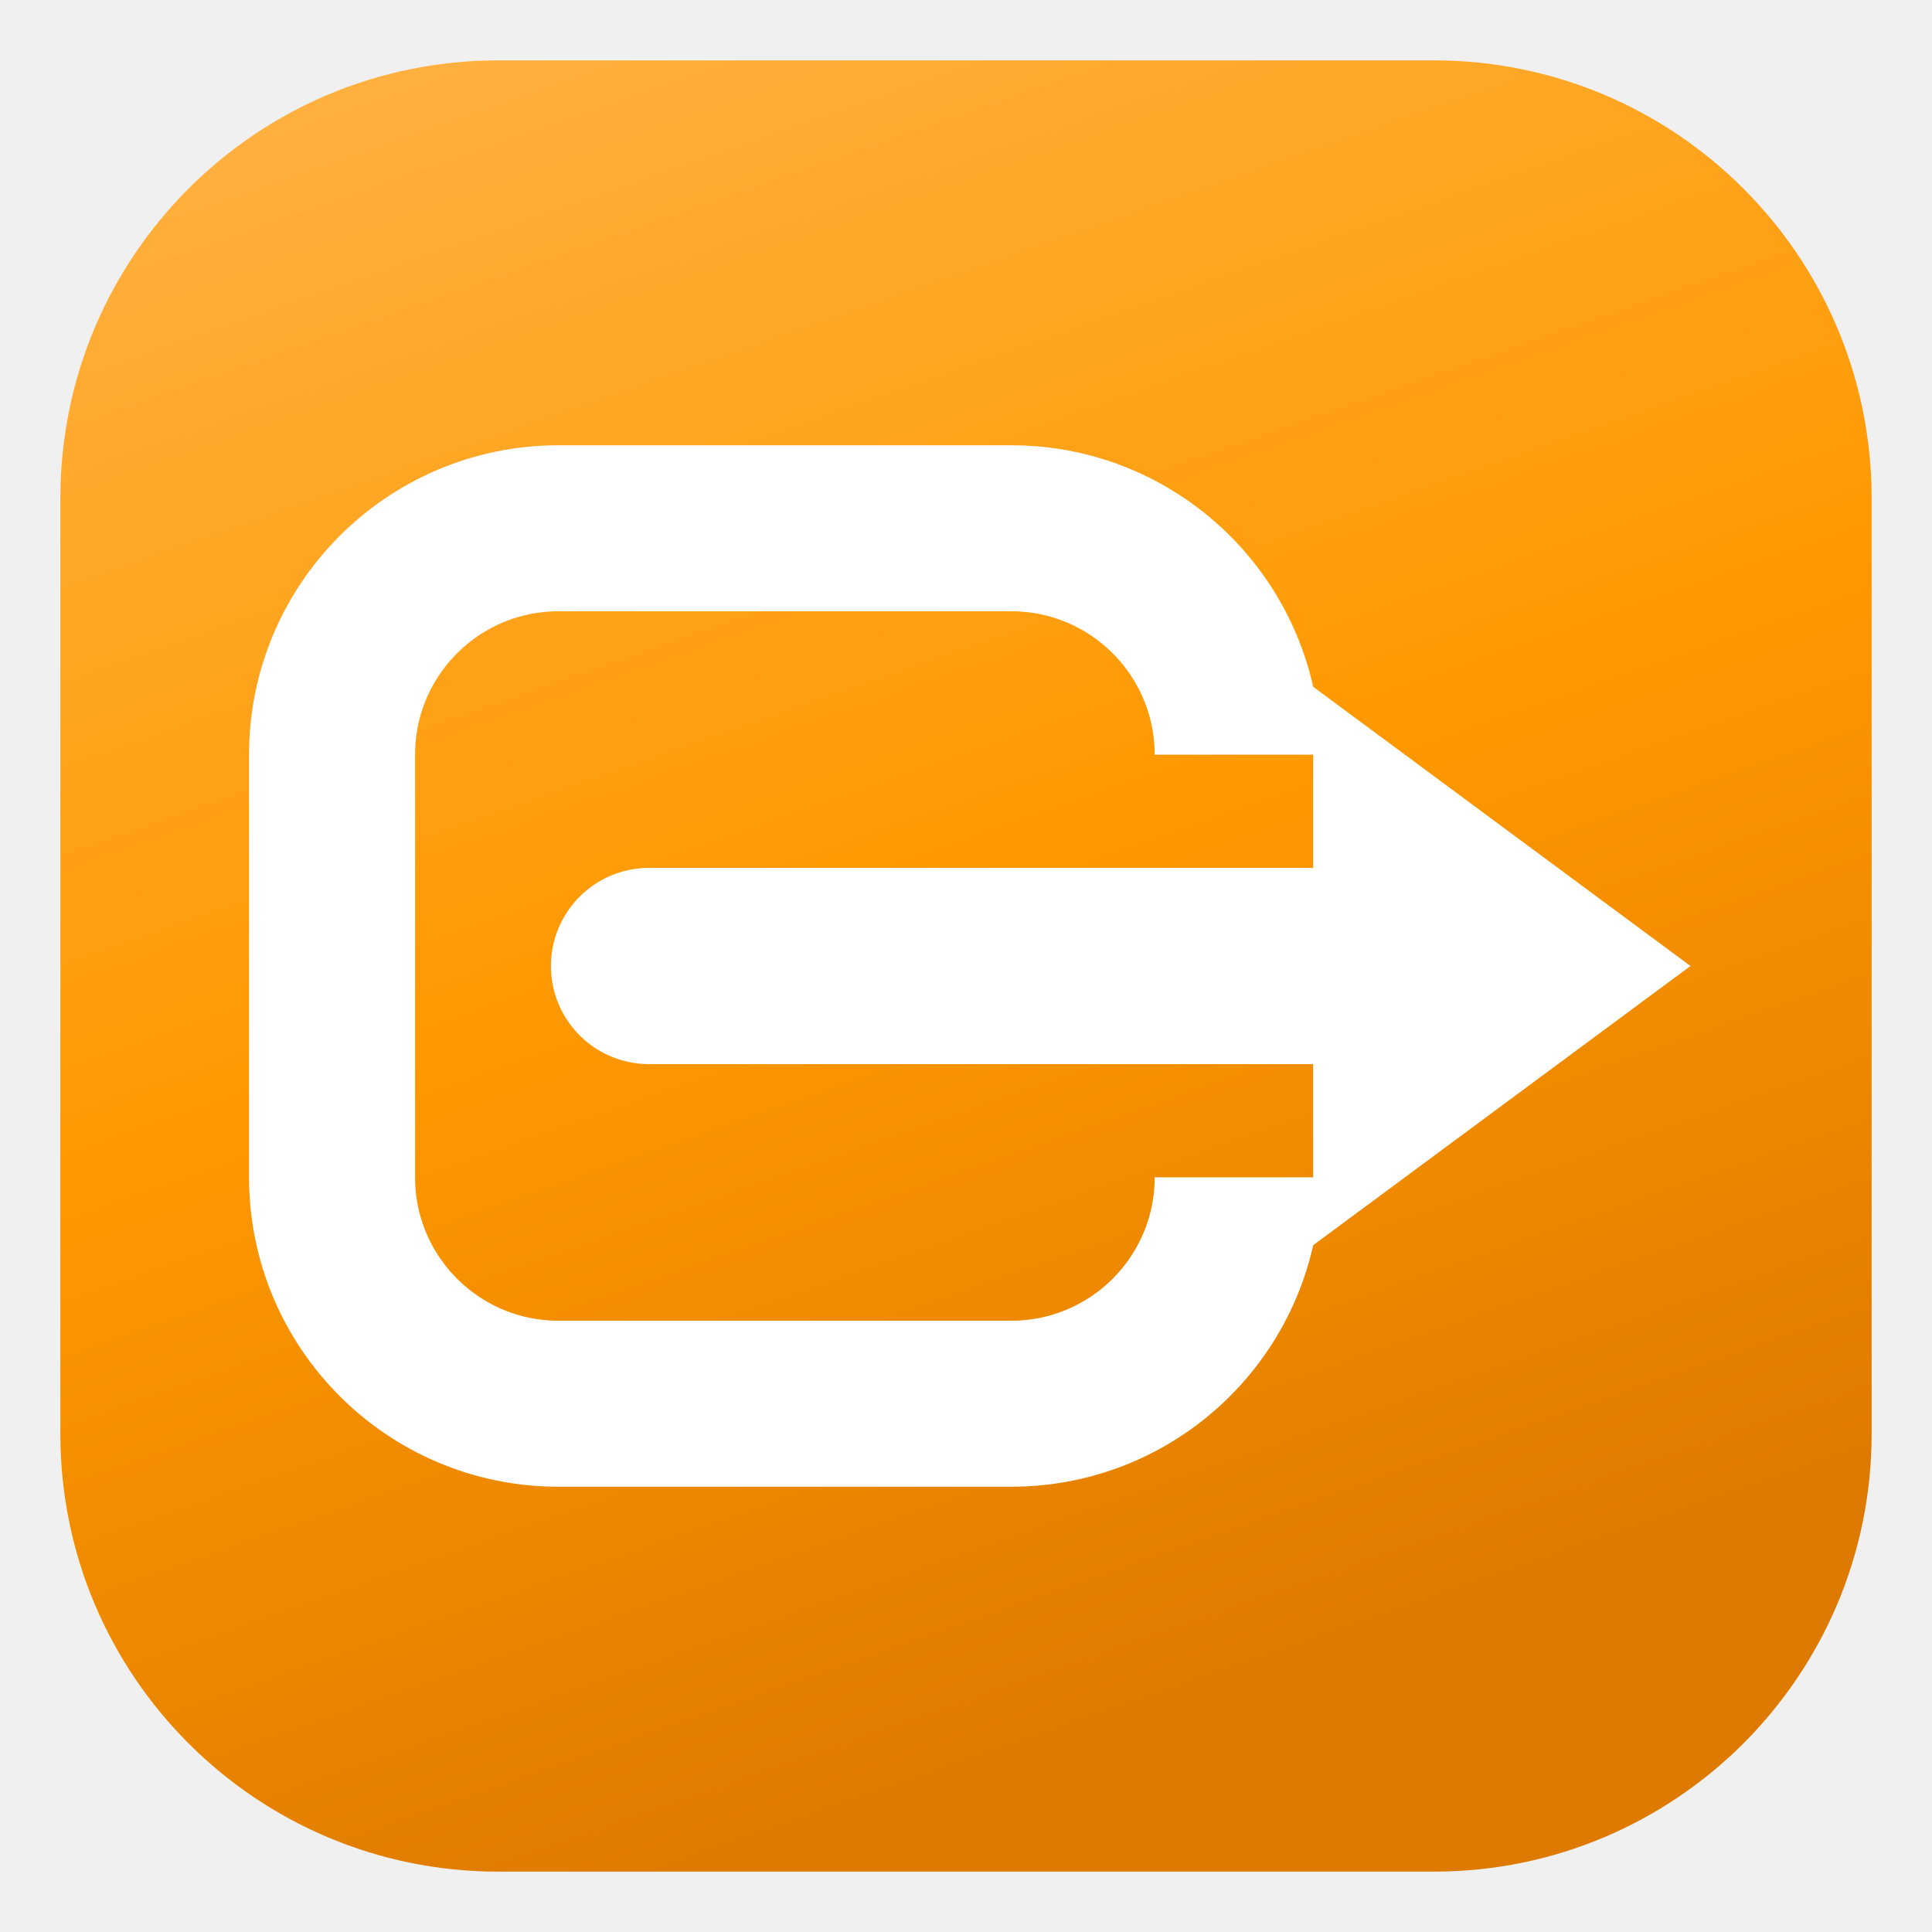
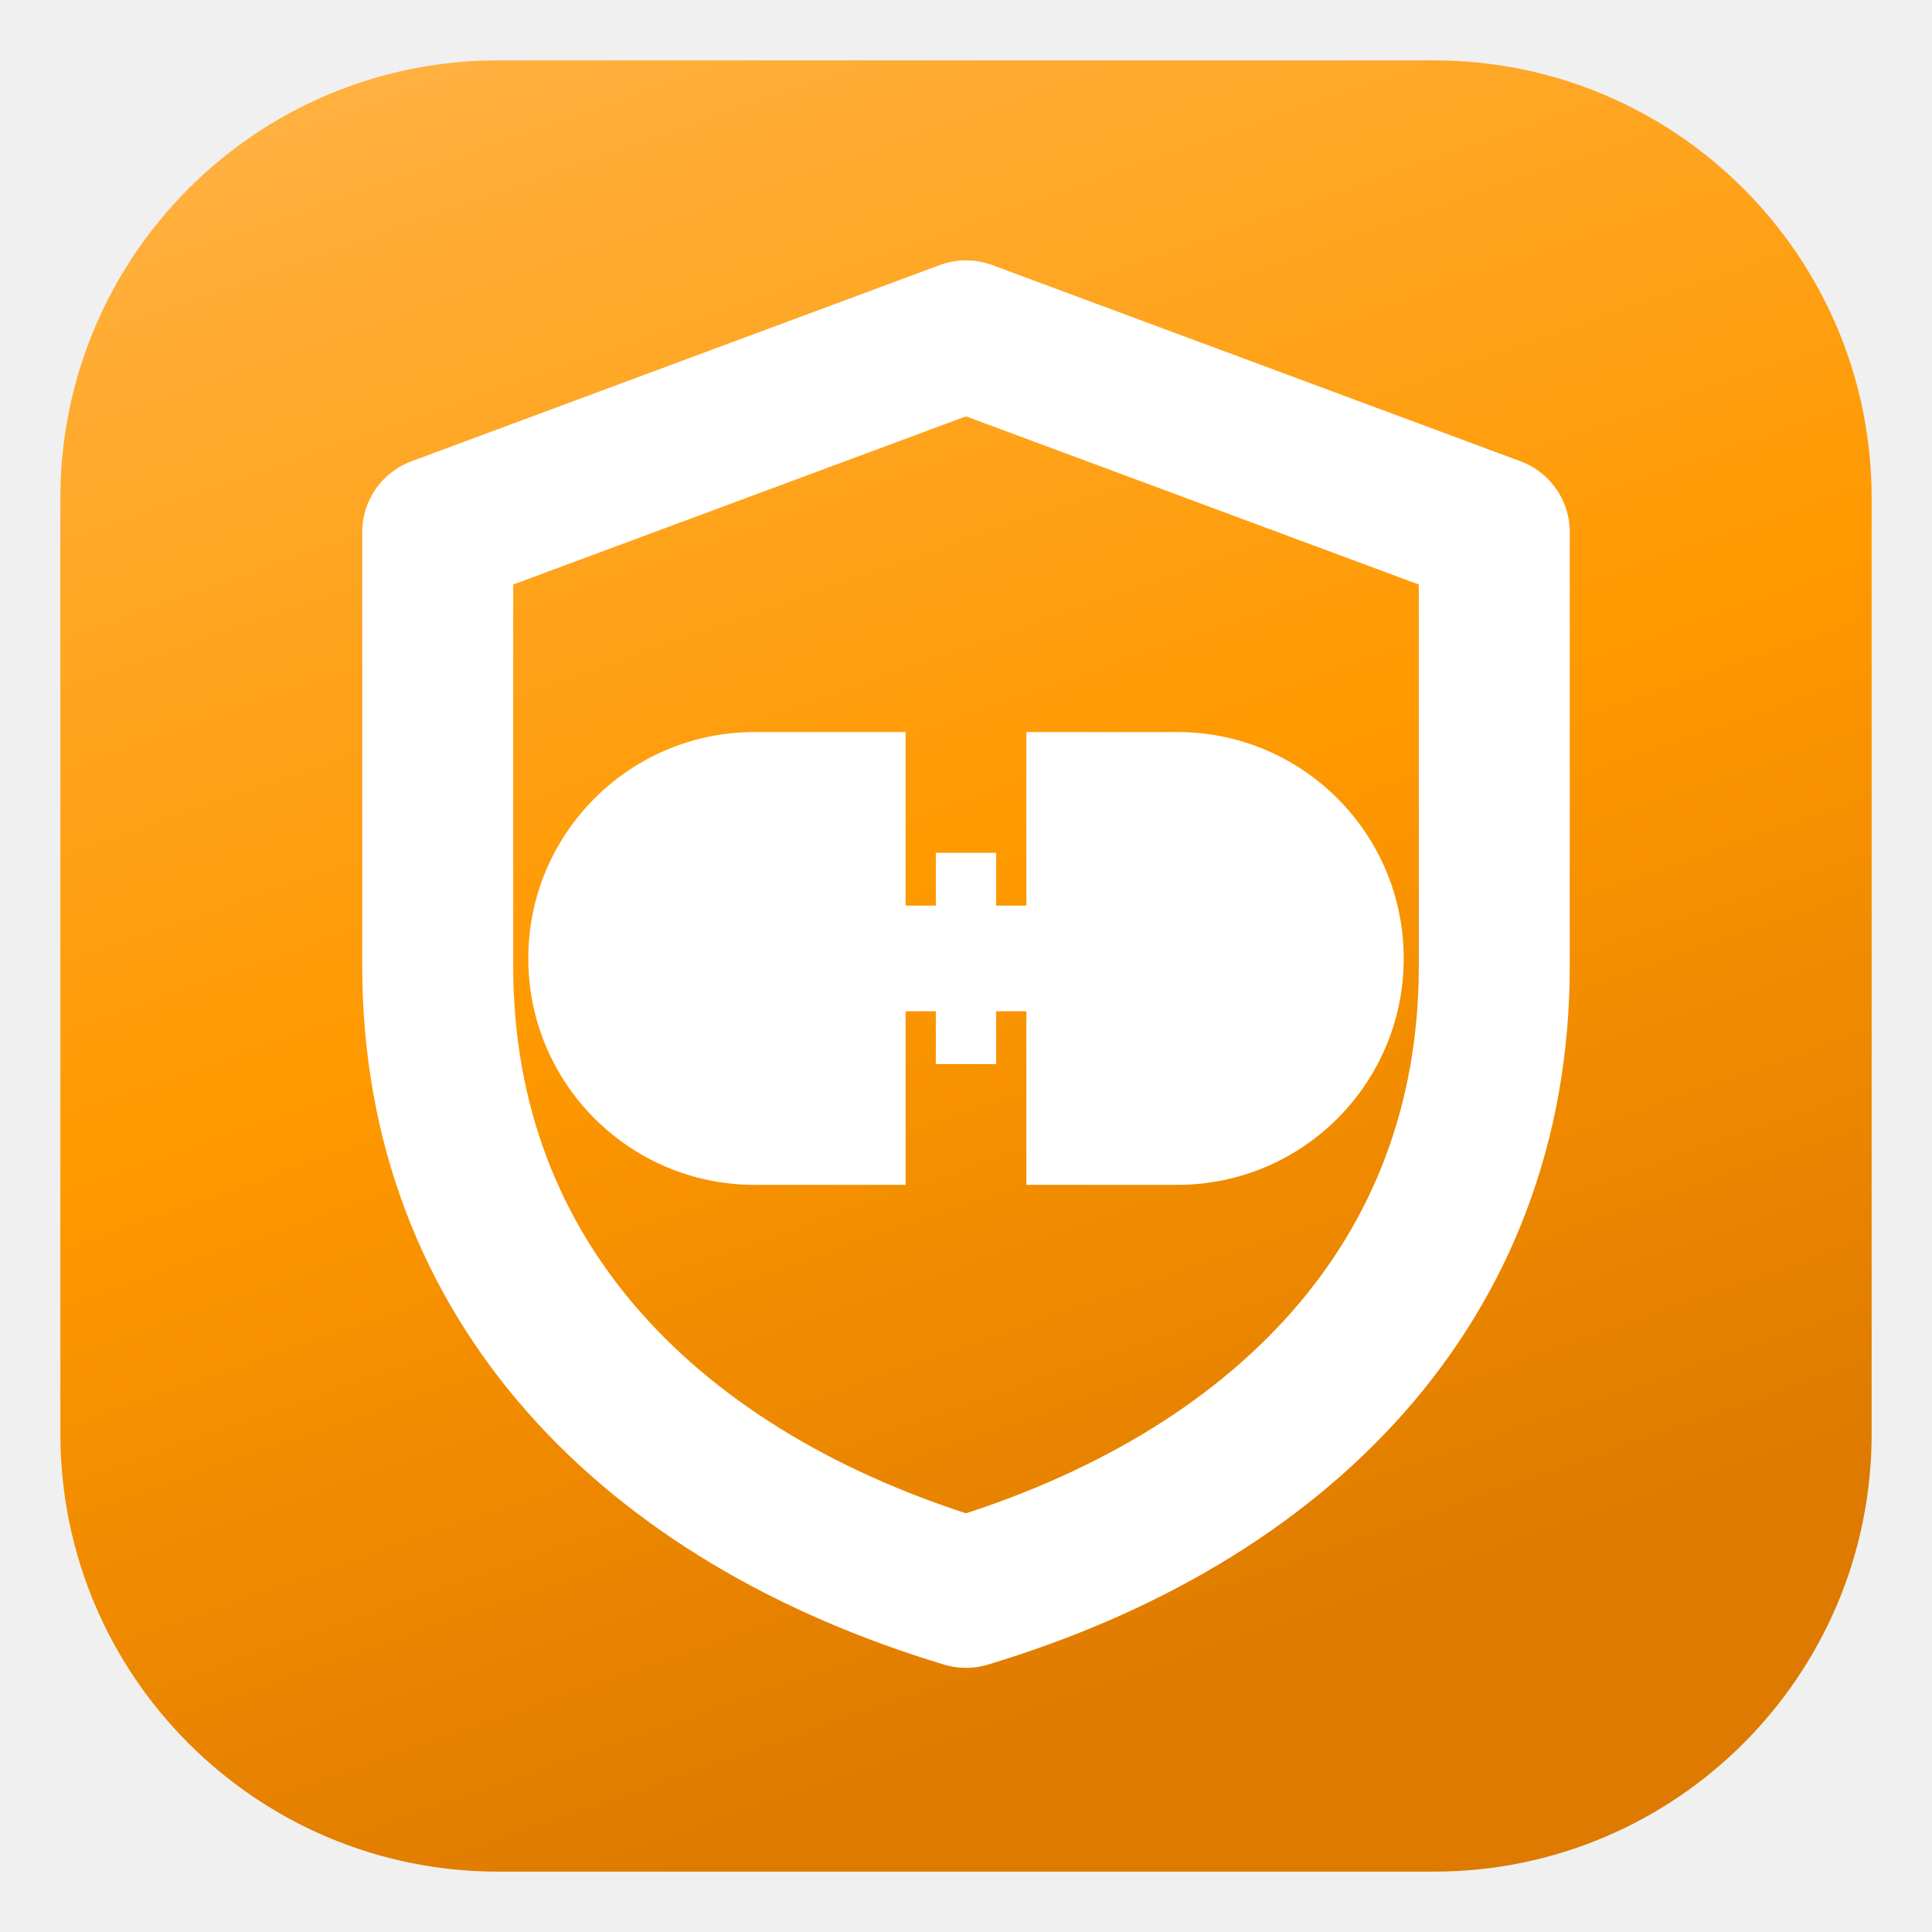
<svg xmlns="http://www.w3.org/2000/svg" viewBox="0 0 512 512" width="512" height="512" fill="none" role="img" aria-labelledby="logoTitle logoDesc">
  <defs>
    <linearGradient id="awsTunnelBg" x1="0" y1="0" x2="0.35" y2="1">
      <stop offset="0" stop-color="#FFB347" />
      <stop offset="0.55" stop-color="#FF9900" />
      <stop offset="1" stop-color="#DE7A00" />
    </linearGradient>
  </defs>
  <rect x="16" y="16" width="480" height="480" rx="116" fill="url(#awsTunnelBg)" />
-   <path d="M328 200A60 60 0 0 0 268 140H148A60 60 0 0 0 88 200V312A60 60 0 0 0 148 372H268A60 60 0 0 0 328 312" stroke="#FFFFFF" stroke-width="44" stroke-linecap="butt" stroke-linejoin="round" />
-   <path d="M172 256H372" stroke="#FFFFFF" stroke-width="52" stroke-linecap="round" />
-   <path d="M348 182L448 256L348 330Z" fill="#FFFFFF" stroke-linejoin="round" />
+   <path d="M256 89L396 141V256C396 340 339 397 256 422C173 397 116 340 116 256V141Z" stroke="#FFFFFF" stroke-width="40" stroke-linejoin="round" />
+   <path d="M240 194h-40a60 60 0 0 0 0 120h40z" fill="#FFFFFF" />
+   <path d="M272 194h40a60 60 0 0 1 0 120h-40z" fill="#FFFFFF" />
+   <rect x="234" y="240" width="44" height="28" fill="#FFFFFF" />
+   <rect x="248" y="226" width="16" height="56" fill="#FFFFFF" />
</svg>
